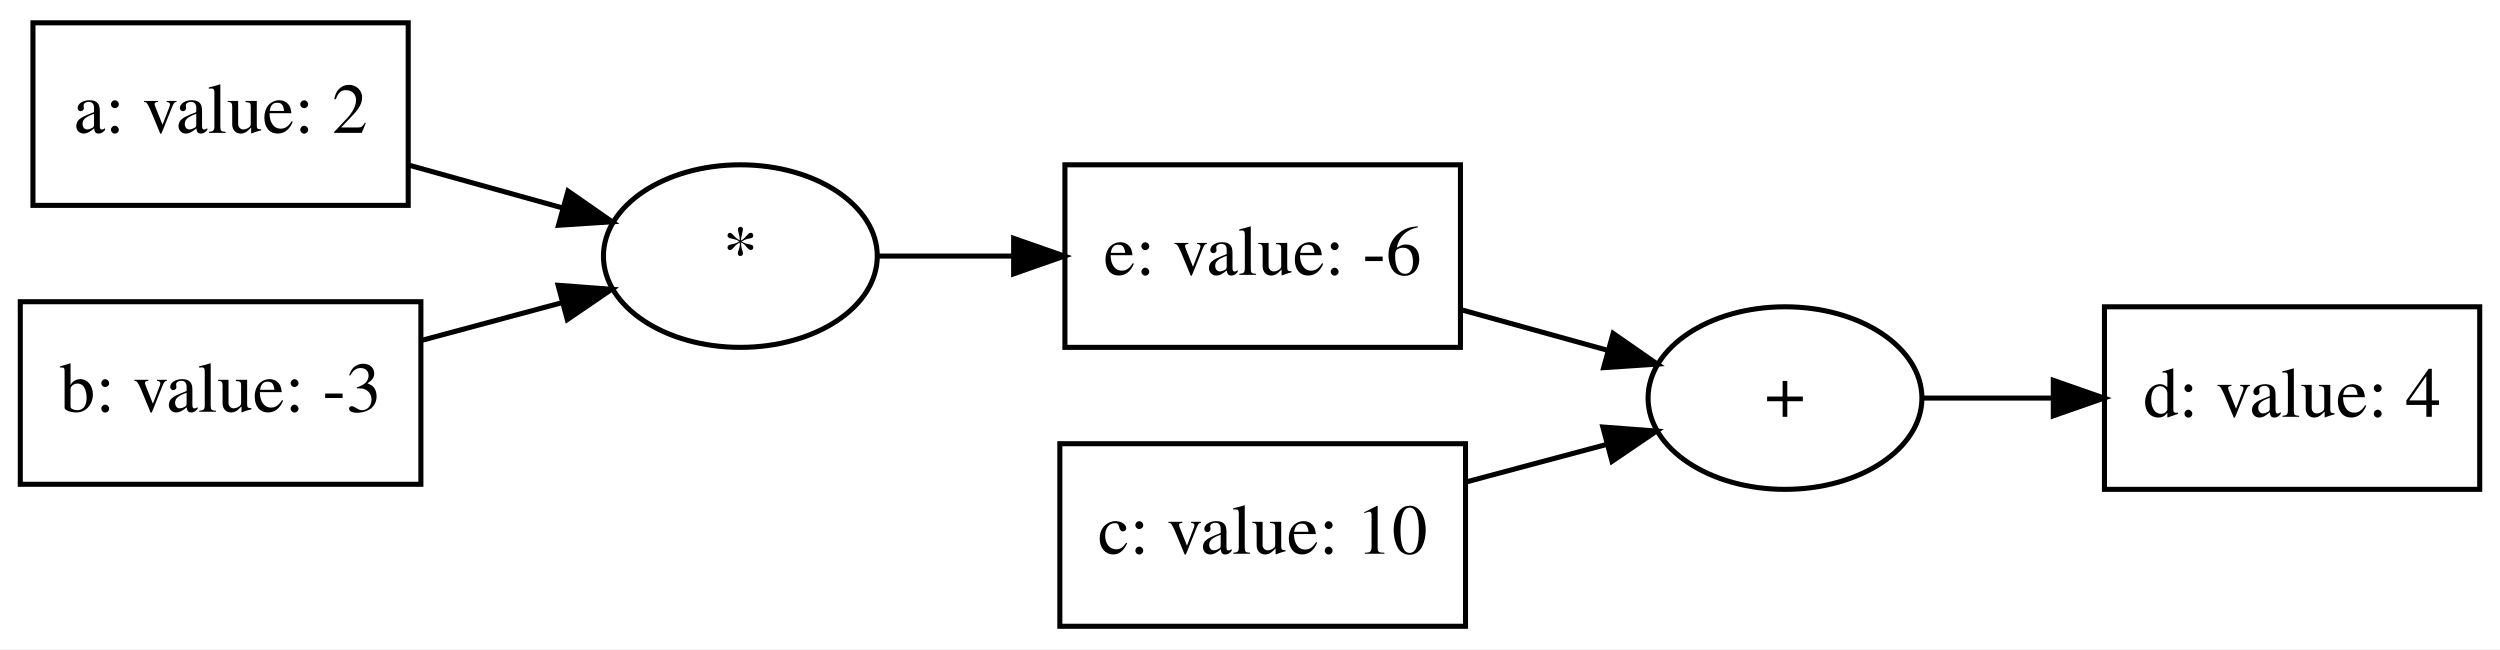
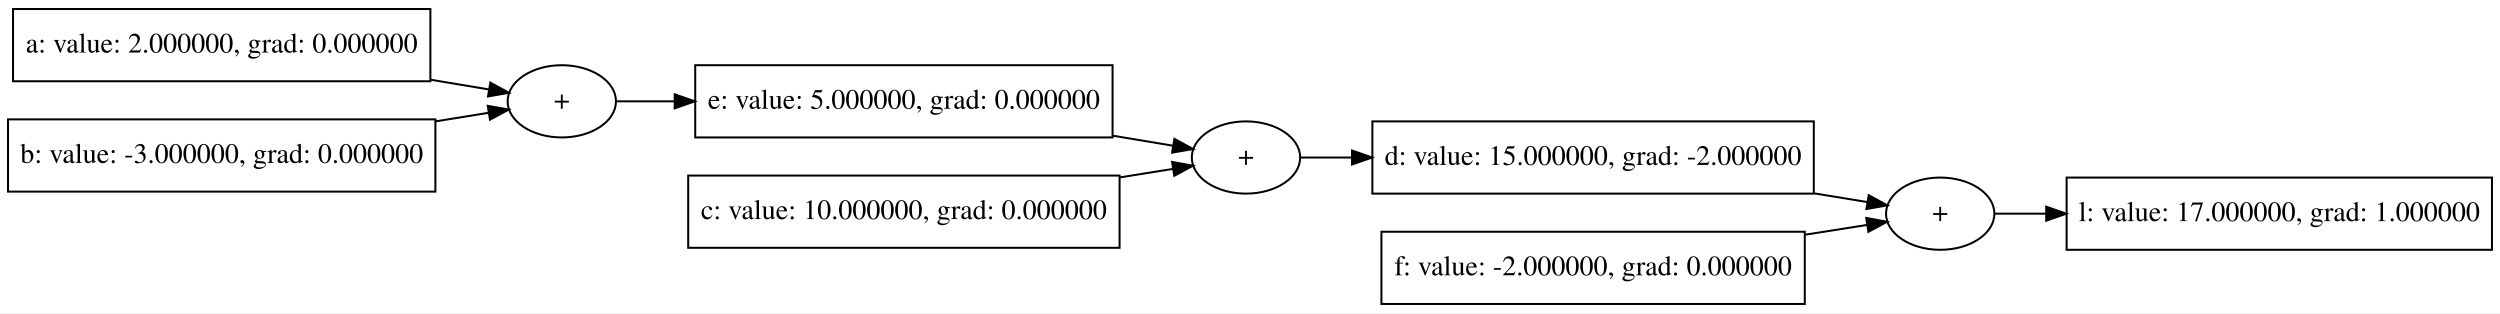
- <svg xmlns="http://www.w3.org/2000/svg" width="493pt" height="128pt" viewBox="0.00 0.00 493.00 128.00">
-   <g id="graph0" class="graph" transform="scale(1 1) rotate(0) translate(4 124)">
-     <polygon fill="white" stroke="transparent" points="-4,4 -4,-124 489,-124 489,4 -4,4" />
+ <svg xmlns="http://www.w3.org/2000/svg" width="1246pt" height="156pt" viewBox="0.00 0.00 1246.00 156.00">
+   <g id="graph0" class="graph" transform="scale(1 1) rotate(0) translate(4 152)">
+     <polygon fill="white" stroke="transparent" points="-4,4 -4,-152 1242,-152 1242,4 -4,4" />
    <g id="node1" class="node">
-       <polygon fill="none" stroke="black" points="411,-27.5 411,-63.5 485,-63.5 485,-27.5 411,-27.5" />
-       <text text-anchor="middle" x="448" y="-41.8" font-family="Times,serif" font-size="14.00">d: value: 4</text>
+       <polygon fill="none" stroke="black" points="1026,-27.5 1026,-63.5 1238,-63.5 1238,-27.5 1026,-27.5" />
+       <text text-anchor="middle" x="1132" y="-41.8" font-family="Times,serif" font-size="14.00">l: value: 17.000000, grad: 1.000000</text>
    </g>
    <g id="node2" class="node">
-       <ellipse fill="none" stroke="black" cx="348" cy="-45.5" rx="27" ry="18" />
-       <text text-anchor="middle" x="348" y="-41.8" font-family="Times,serif" font-size="14.00">+</text>
+       <ellipse fill="none" stroke="black" cx="963" cy="-45.5" rx="27" ry="18" />
+       <text text-anchor="middle" x="963" y="-41.8" font-family="Times,serif" font-size="14.00">+</text>
    </g>
    <g id="edge1" class="edge">
-       <path fill="none" stroke="black" d="M375,-45.5C382.91,-45.5 391.85,-45.5 400.68,-45.5" />
-       <polygon fill="black" stroke="black" points="400.91,-49 410.91,-45.5 400.91,-42 400.91,-49" />
+       <path fill="none" stroke="black" d="M990.09,-45.5C997.65,-45.5 1006.42,-45.5 1015.83,-45.5" />
+       <polygon fill="black" stroke="black" points="1015.83,-49 1025.83,-45.5 1015.83,-42 1015.83,-49" />
    </g>
    <g id="node3" class="node">
-       <polygon fill="none" stroke="black" points="206,-55.5 206,-91.5 284,-91.5 284,-55.5 206,-55.5" />
-       <text text-anchor="middle" x="245" y="-69.8" font-family="Times,serif" font-size="14.00">e: value: -6</text>
+       <polygon fill="none" stroke="black" points="680,-55.5 680,-91.5 900,-91.5 900,-55.5 680,-55.5" />
+       <text text-anchor="middle" x="790" y="-69.8" font-family="Times,serif" font-size="14.00">d: value: 15.000000, grad: -2.000000</text>
    </g>
    <g id="edge2" class="edge">
-       <path fill="none" stroke="black" d="M284.18,-62.91C293.7,-60.28 303.84,-57.47 313.13,-54.89" />
-       <polygon fill="black" stroke="black" points="314.11,-58.25 322.82,-52.2 312.24,-51.5 314.11,-58.25" />
+       <path fill="none" stroke="black" d="M900.27,-55.61C909.64,-54.07 918.6,-52.61 926.65,-51.29" />
+       <polygon fill="black" stroke="black" points="927.35,-54.72 936.65,-49.65 926.22,-47.81 927.35,-54.72" />
    </g>
    <g id="node4" class="node">
-       <polygon fill="none" stroke="black" points="205,-0.5 205,-36.5 285,-36.5 285,-0.5 205,-0.5" />
-       <text text-anchor="middle" x="245" y="-14.8" font-family="Times,serif" font-size="14.00">c: value: 10</text>
+       <polygon fill="none" stroke="black" points="684.5,-0.5 684.5,-36.5 895.5,-36.5 895.5,-0.5 684.5,-0.5" />
+       <text text-anchor="middle" x="790" y="-14.8" font-family="Times,serif" font-size="14.00">f: value: -2.000000, grad: 0.000000</text>
    </g>
    <g id="edge3" class="edge">
-       <path fill="none" stroke="black" d="M285.05,-28.94C294.24,-31.4 303.98,-34 312.93,-36.39" />
-       <polygon fill="black" stroke="black" points="312.08,-39.79 322.65,-38.99 313.89,-33.03 312.08,-39.79" />
+       <path fill="none" stroke="black" d="M895.89,-35.06C906.84,-36.79 917.34,-38.45 926.62,-39.91" />
+       <polygon fill="black" stroke="black" points="926.12,-43.38 936.55,-41.48 927.21,-36.46 926.12,-43.38" />
    </g>
    <g id="node5" class="node">
-       <ellipse fill="none" stroke="black" cx="142" cy="-73.5" rx="27" ry="18" />
-       <text text-anchor="middle" x="142" y="-69.8" font-family="Times,serif" font-size="14.00">*</text>
+       <ellipse fill="none" stroke="black" cx="617" cy="-73.5" rx="27" ry="18" />
+       <text text-anchor="middle" x="617" y="-69.8" font-family="Times,serif" font-size="14.00">+</text>
    </g>
    <g id="edge4" class="edge">
-       <path fill="none" stroke="black" d="M169.01,-73.5C177.16,-73.5 186.44,-73.5 195.62,-73.5" />
-       <polygon fill="black" stroke="black" points="195.89,-77 205.89,-73.5 195.89,-70 195.89,-77" />
+       <path fill="none" stroke="black" d="M644.34,-73.5C651.77,-73.5 660.37,-73.5 669.6,-73.5" />
+       <polygon fill="black" stroke="black" points="669.84,-77 679.84,-73.5 669.84,-70 669.84,-77" />
    </g>
    <g id="node6" class="node">
-       <polygon fill="none" stroke="black" points="2.5,-83.5 2.5,-119.5 76.5,-119.5 76.5,-83.5 2.5,-83.5" />
-       <text text-anchor="middle" x="39.5" y="-97.8" font-family="Times,serif" font-size="14.00">a: value: 2</text>
+       <polygon fill="none" stroke="black" points="342.5,-83.5 342.5,-119.5 550.5,-119.5 550.5,-83.5 342.5,-83.5" />
+       <text text-anchor="middle" x="446.5" y="-97.8" font-family="Times,serif" font-size="14.00">e: value: 5.000000, grad: 0.000000</text>
    </g>
    <g id="edge5" class="edge">
-       <path fill="none" stroke="black" d="M76.78,-91.39C86.63,-88.65 97.26,-85.69 106.98,-82.98" />
-       <polygon fill="black" stroke="black" points="108.01,-86.32 116.7,-80.27 106.13,-79.58 108.01,-86.32" />
+       <path fill="none" stroke="black" d="M550.85,-84.33C561.43,-82.57 571.58,-80.88 580.59,-79.38" />
+       <polygon fill="black" stroke="black" points="581.32,-82.81 590.61,-77.72 580.17,-75.91 581.32,-82.81" />
    </g>
    <g id="node7" class="node">
-       <polygon fill="none" stroke="black" points="0,-28.5 0,-64.5 79,-64.5 79,-28.5 0,-28.5" />
-       <text text-anchor="middle" x="39.5" y="-42.8" font-family="Times,serif" font-size="14.00">b: value: -3</text>
+       <polygon fill="none" stroke="black" points="339,-28.5 339,-64.5 554,-64.5 554,-28.5 339,-28.5" />
+       <text text-anchor="middle" x="446.5" y="-42.8" font-family="Times,serif" font-size="14.00">c: value: 10.000000, grad: 0.000000</text>
    </g>
    <g id="edge6" class="edge">
-       <path fill="none" stroke="black" d="M79.07,-56.86C88.24,-59.33 97.96,-61.94 106.91,-64.34" />
-       <polygon fill="black" stroke="black" points="106.06,-67.74 116.62,-66.95 107.87,-60.98 106.06,-67.74" />
+       <path fill="none" stroke="black" d="M554.21,-63.6C563.57,-65.1 572.52,-66.53 580.57,-67.82" />
+       <polygon fill="black" stroke="black" points="580.16,-71.3 590.59,-69.43 581.27,-64.39 580.16,-71.3" />
+     </g>
+     <g id="node8" class="node">
+       <ellipse fill="none" stroke="black" cx="276" cy="-101.5" rx="27" ry="18" />
+       <text text-anchor="middle" x="276" y="-97.8" font-family="Times,serif" font-size="14.00">+</text>
+     </g>
+     <g id="edge7" class="edge">
+       <path fill="none" stroke="black" d="M303.33,-101.5C311.68,-101.5 321.49,-101.5 332,-101.5" />
+       <polygon fill="black" stroke="black" points="332.27,-105 342.27,-101.5 332.27,-98 332.27,-105" />
+     </g>
+     <g id="node9" class="node">
+       <polygon fill="none" stroke="black" points="2.5,-111.5 2.5,-147.5 210.5,-147.5 210.5,-111.5 2.5,-111.5" />
+       <text text-anchor="middle" x="106.5" y="-125.8" font-family="Times,serif" font-size="14.00">a: value: 2.000000, grad: 0.000000</text>
+     </g>
+     <g id="edge8" class="edge">
+       <path fill="none" stroke="black" d="M210.72,-112.25C220.96,-110.53 230.79,-108.89 239.55,-107.43" />
+       <polygon fill="black" stroke="black" points="240.38,-110.84 249.66,-105.74 239.22,-103.93 240.38,-110.84" />
+     </g>
+     <g id="node10" class="node">
+       <polygon fill="none" stroke="black" points="0,-56.5 0,-92.5 213,-92.5 213,-56.5 0,-56.5" />
+       <text text-anchor="middle" x="106.5" y="-70.8" font-family="Times,serif" font-size="14.00">b: value: -3.000000, grad: 0.000000</text>
+     </g>
+     <g id="edge9" class="edge">
+       <path fill="none" stroke="black" d="M213.11,-91.52C222.46,-93.03 231.43,-94.48 239.49,-95.78" />
+       <polygon fill="black" stroke="black" points="239.09,-99.26 249.52,-97.39 240.21,-92.35 239.09,-99.26" />
    </g>
  </g>
</svg>
